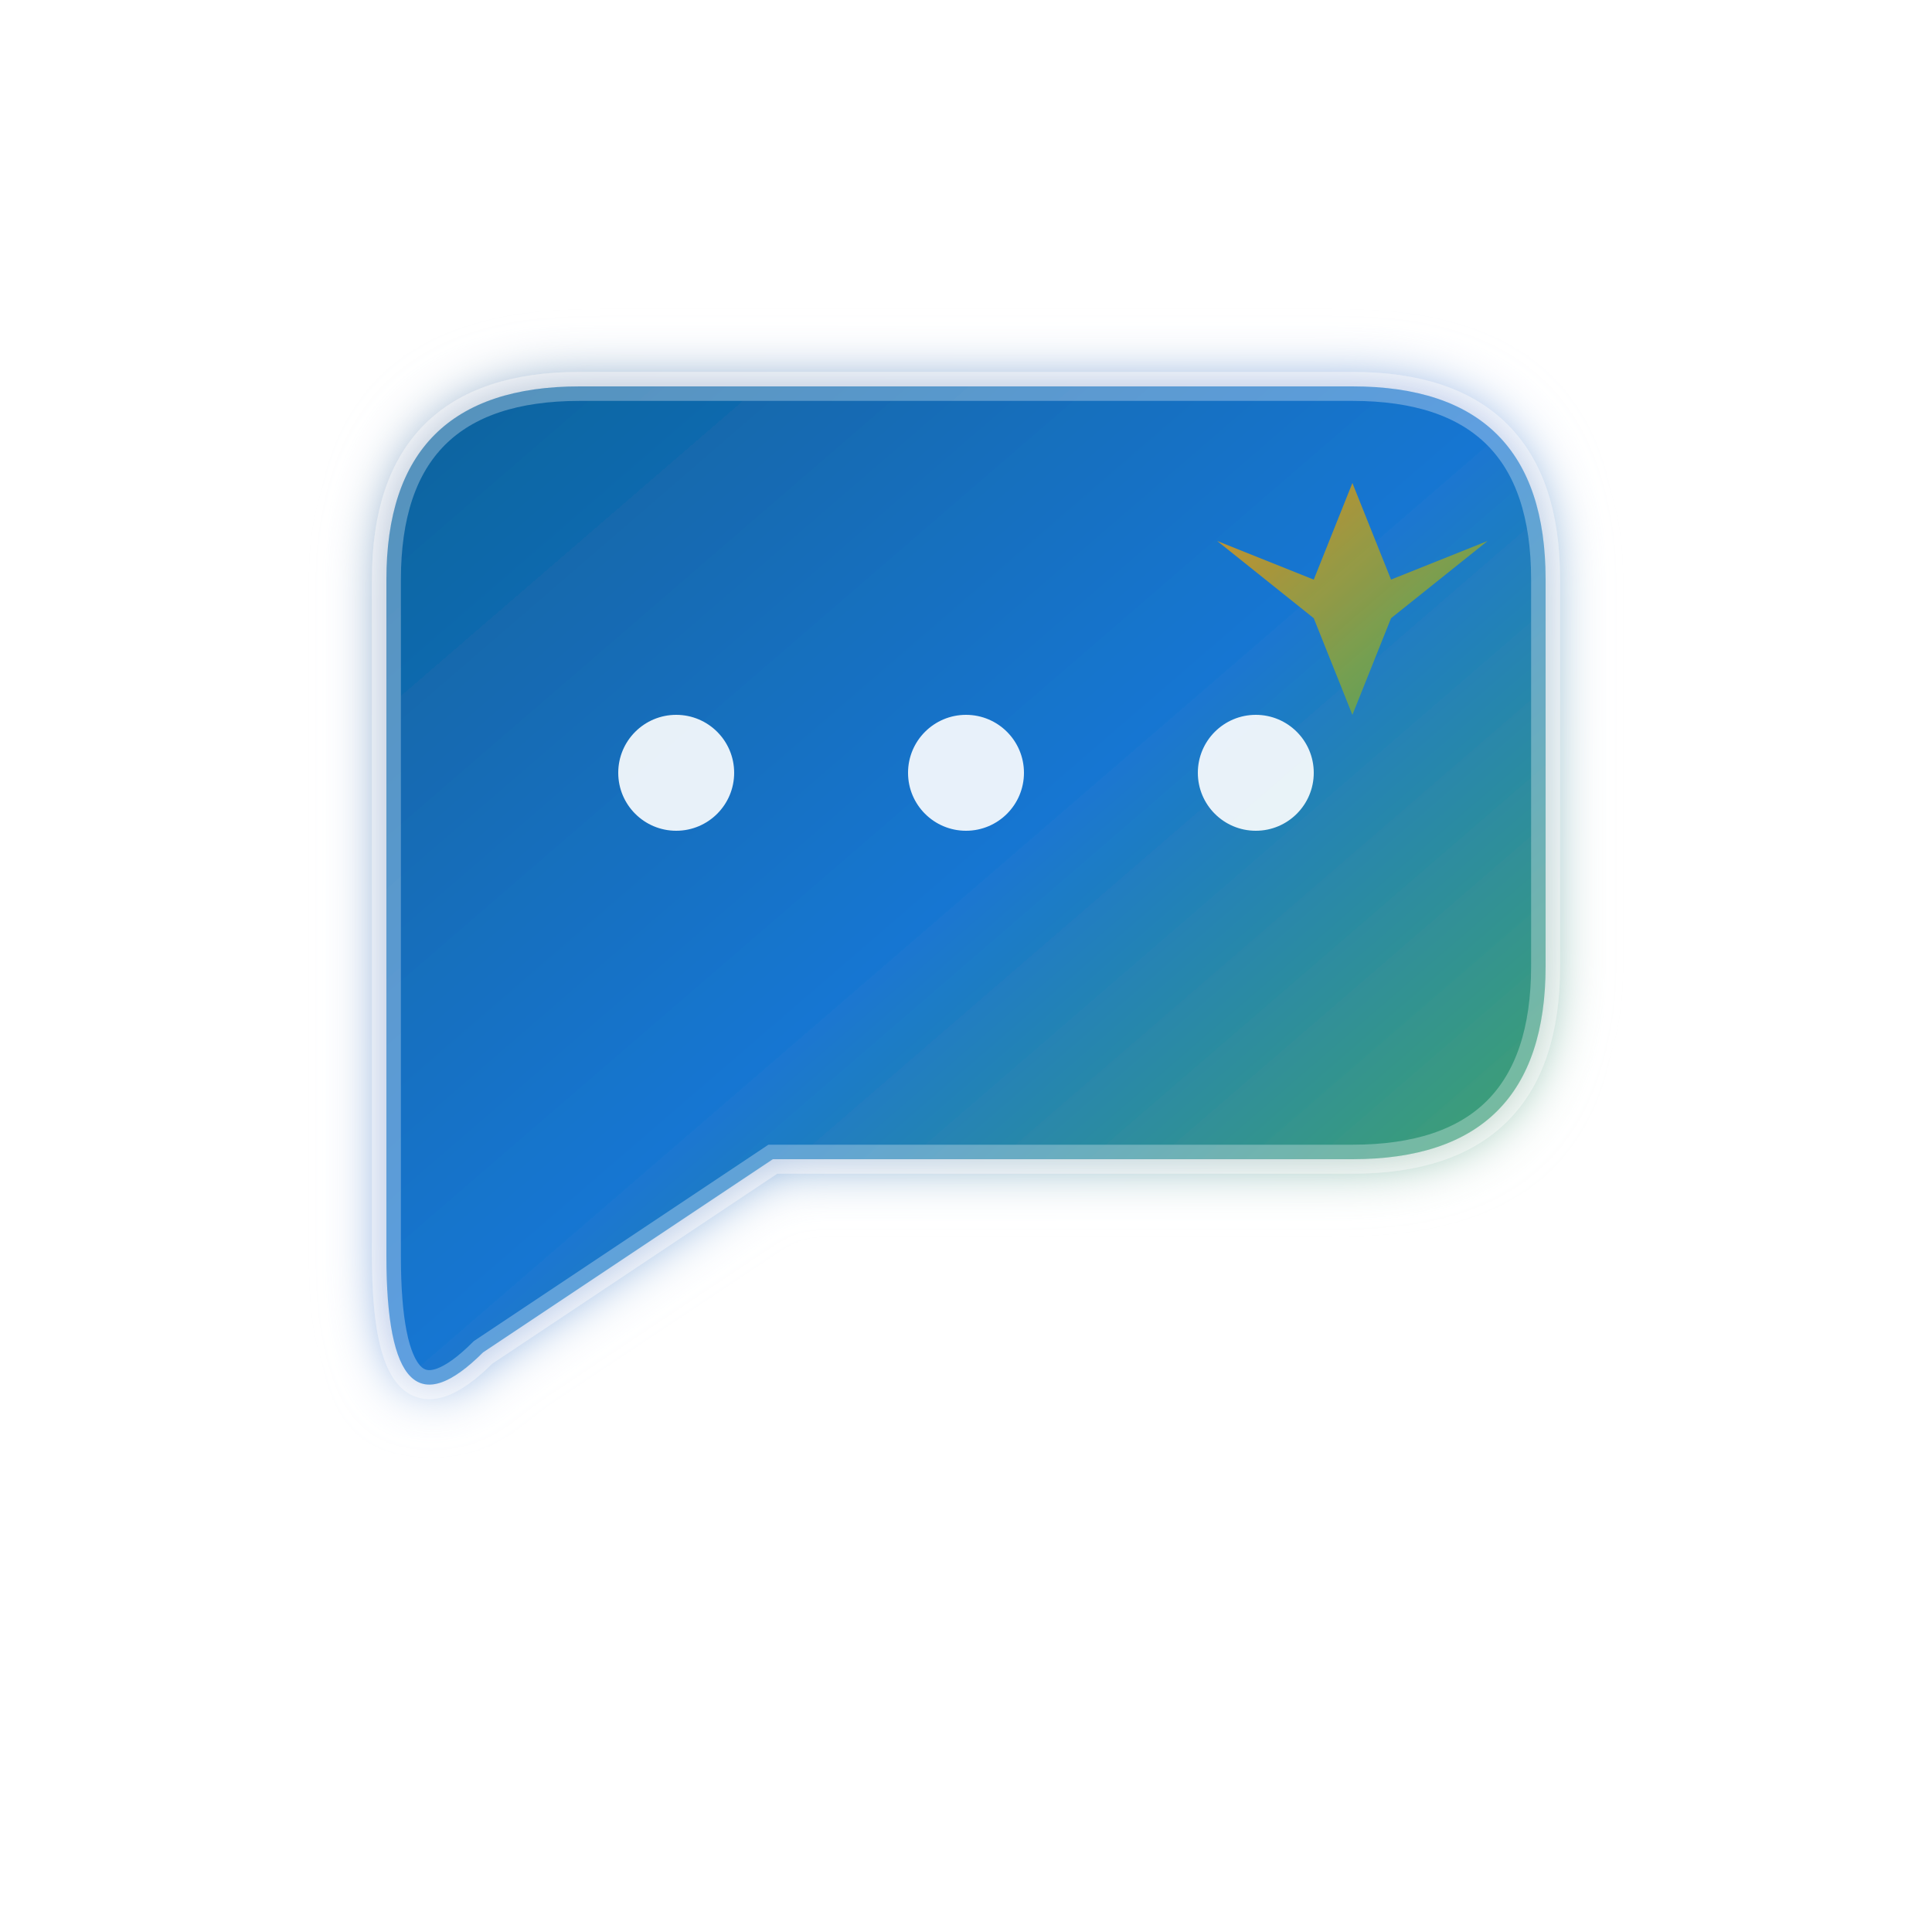
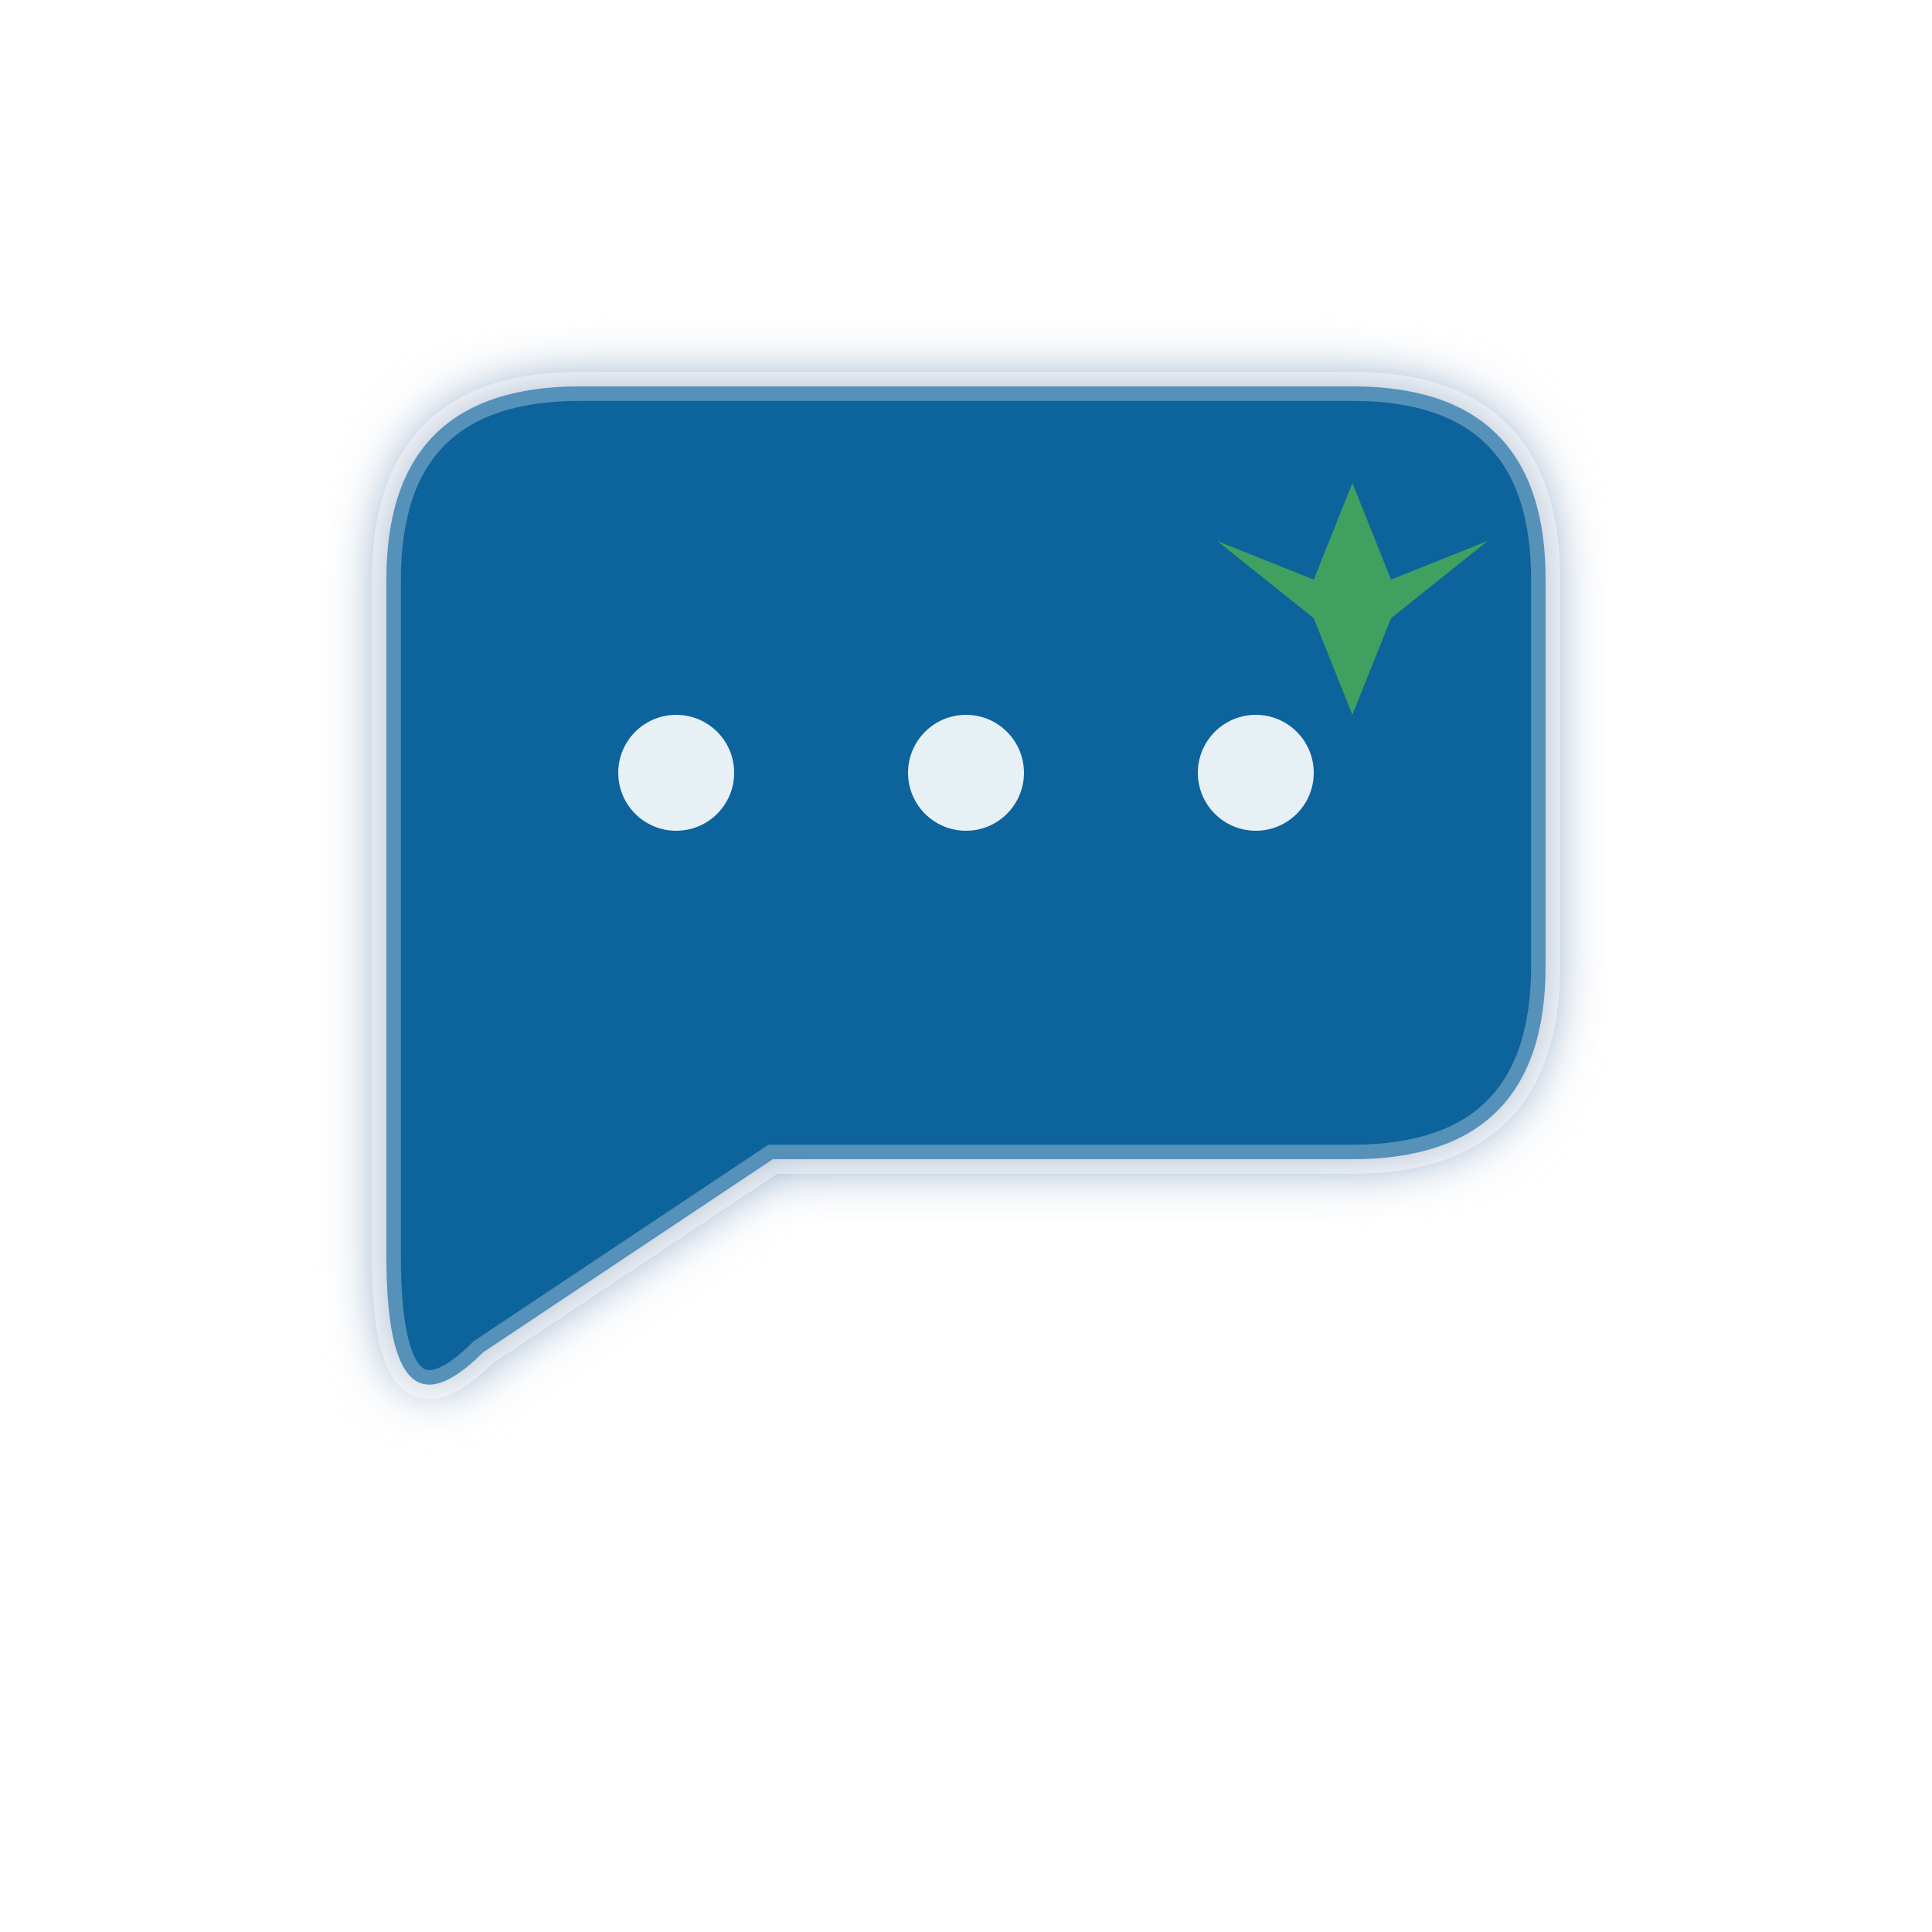
<svg xmlns="http://www.w3.org/2000/svg" viewBox="0 0 100 100" width="100" height="100">
  <defs>
-     <linearGradient id="chatGradient" x1="0%" y1="0%" x2="100%" y2="100%">
-       <stop offset="0%" style="stop-color:#0e639c;stop-opacity:1" />
-       <stop offset="50%" style="stop-color:#1976d2;stop-opacity:1" />
-       <stop offset="100%" style="stop-color:#4caf50;stop-opacity:1" />
-     </linearGradient>
-     <linearGradient id="accentChatGradient" x1="0%" y1="0%" x2="100%" y2="100%">
-       <stop offset="0%" style="stop-color:#ff9800;stop-opacity:1" />
-       <stop offset="100%" style="stop-color:#4caf50;stop-opacity:1" />
-     </linearGradient>
    <filter id="chatGlow">
      <feGaussianBlur stdDeviation="1.5" result="coloredBlur" />
      <feMerge>
        <feMergeNode in="coloredBlur" />
        <feMergeNode in="SourceGraphic" />
      </feMerge>
    </filter>
  </defs>
-   <path d="M 20 30 Q 20 20 30 20 L 70 20 Q 80 20 80 30 L 80 50 Q 80 60 70 60 L 40 60 L 25 70 Q 20 75 20 65 Z" fill="url(#chatGradient)" stroke="rgba(255, 255, 255, 0.3)" stroke-width="1.5" filter="url(#chatGlow)" />
+   <path d="M 20 30 Q 20 20 30 20 L 70 20 Q 80 20 80 30 L 80 50 Q 80 60 70 60 L 40 60 L 25 70 Q 20 75 20 65 Z" fill="#0e639c" stroke="rgba(255, 255, 255, 0.3)" stroke-width="1.5" filter="url(#chatGlow)" />
  <circle cx="35" cy="40" r="3" fill="rgba(255, 255, 255, 0.9)">
    <animate attributeName="opacity" values="0.4;1;0.4" dur="1.5s" repeatCount="indefinite" begin="0s" />
  </circle>
  <circle cx="50" cy="40" r="3" fill="rgba(255, 255, 255, 0.9)">
    <animate attributeName="opacity" values="0.4;1;0.4" dur="1.5s" repeatCount="indefinite" begin="0.5s" />
  </circle>
  <circle cx="65" cy="40" r="3" fill="rgba(255, 255, 255, 0.9)">
    <animate attributeName="opacity" values="0.4;1;0.4" dur="1.5s" repeatCount="indefinite" begin="1s" />
  </circle>
-   <path d="M 70 25 L 72 30 L 77 28 L 72 32 L 70 37 L 68 32 L 63 28 L 68 30 Z" fill="url(#accentChatGradient)" opacity="0.8">
+   <path d="M 70 25 L 72 30 L 77 28 L 72 32 L 70 37 L 68 32 L 63 28 L 68 30 Z" fill="#4caf50" opacity="0.8">
    <animateTransform attributeName="transform" type="rotate" values="0 70 25;360 70 25" dur="3s" repeatCount="indefinite" />
  </path>
</svg>
